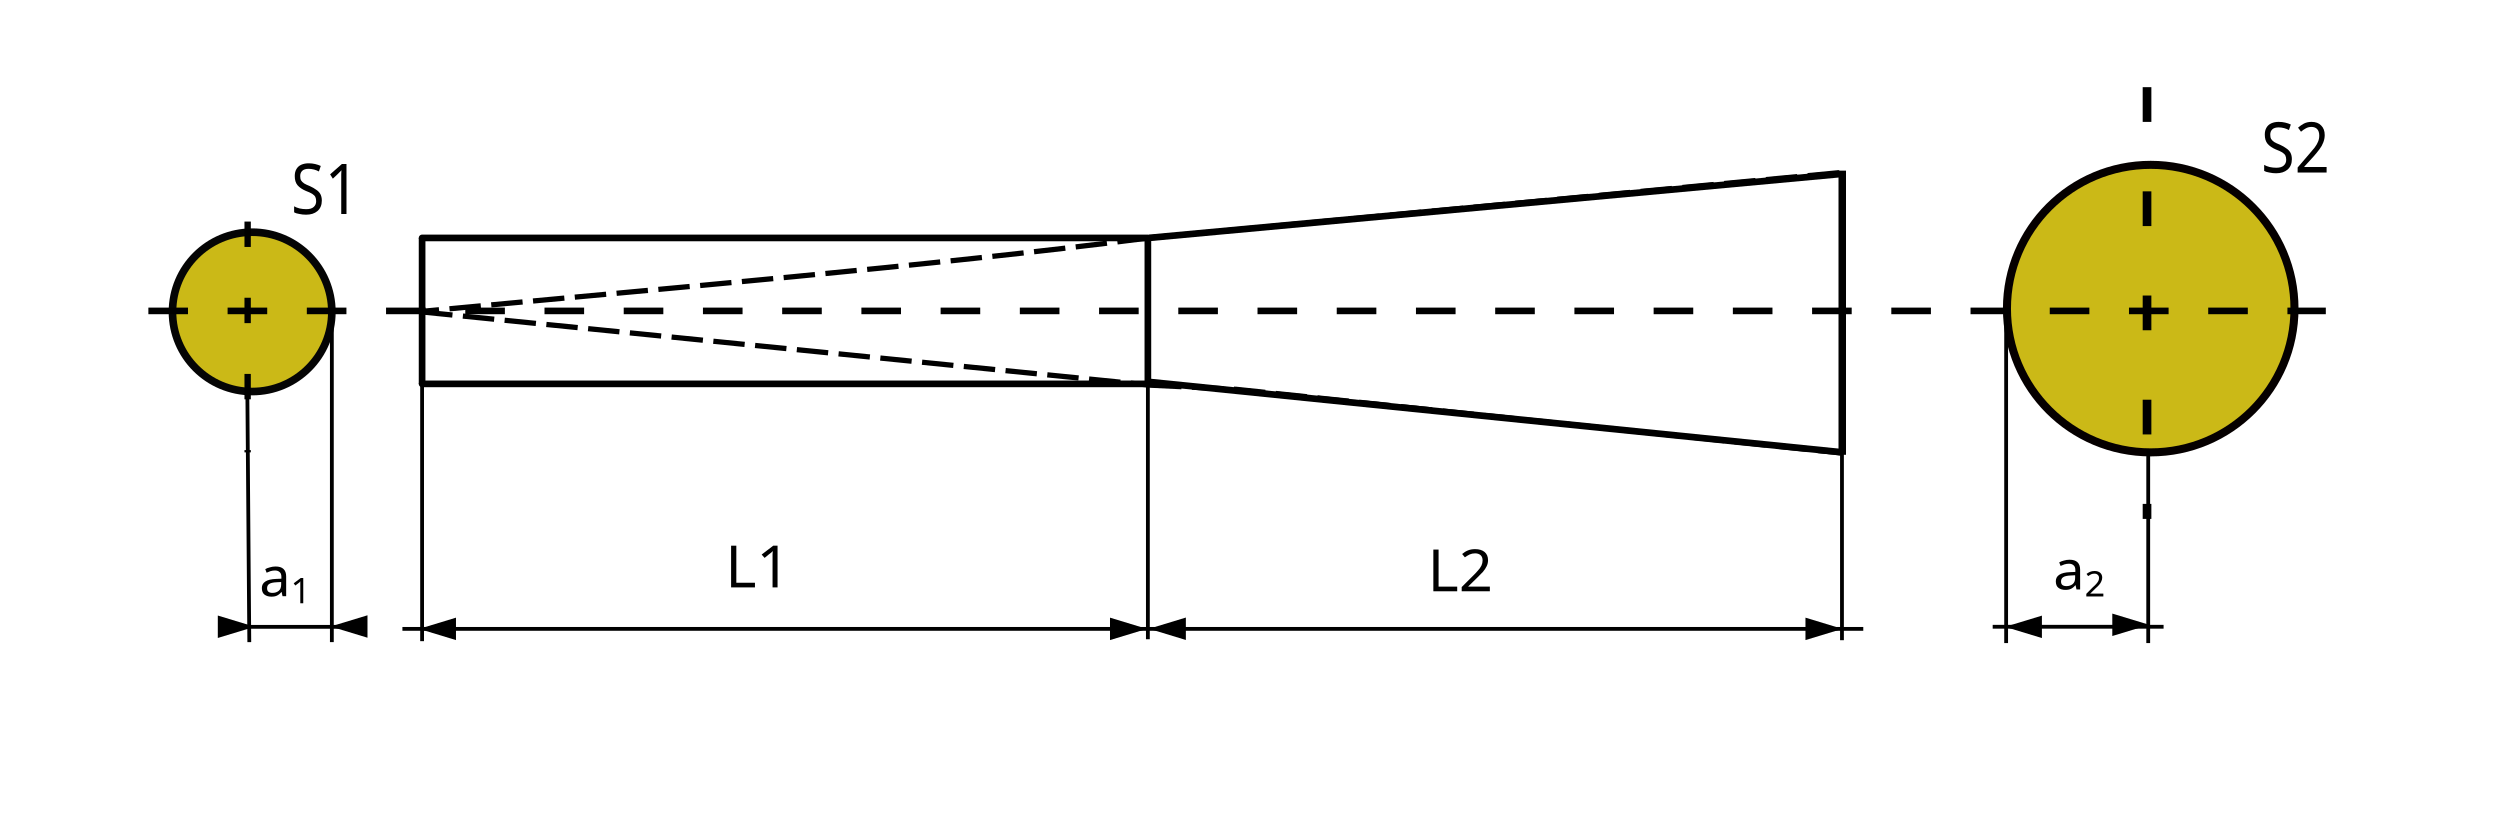
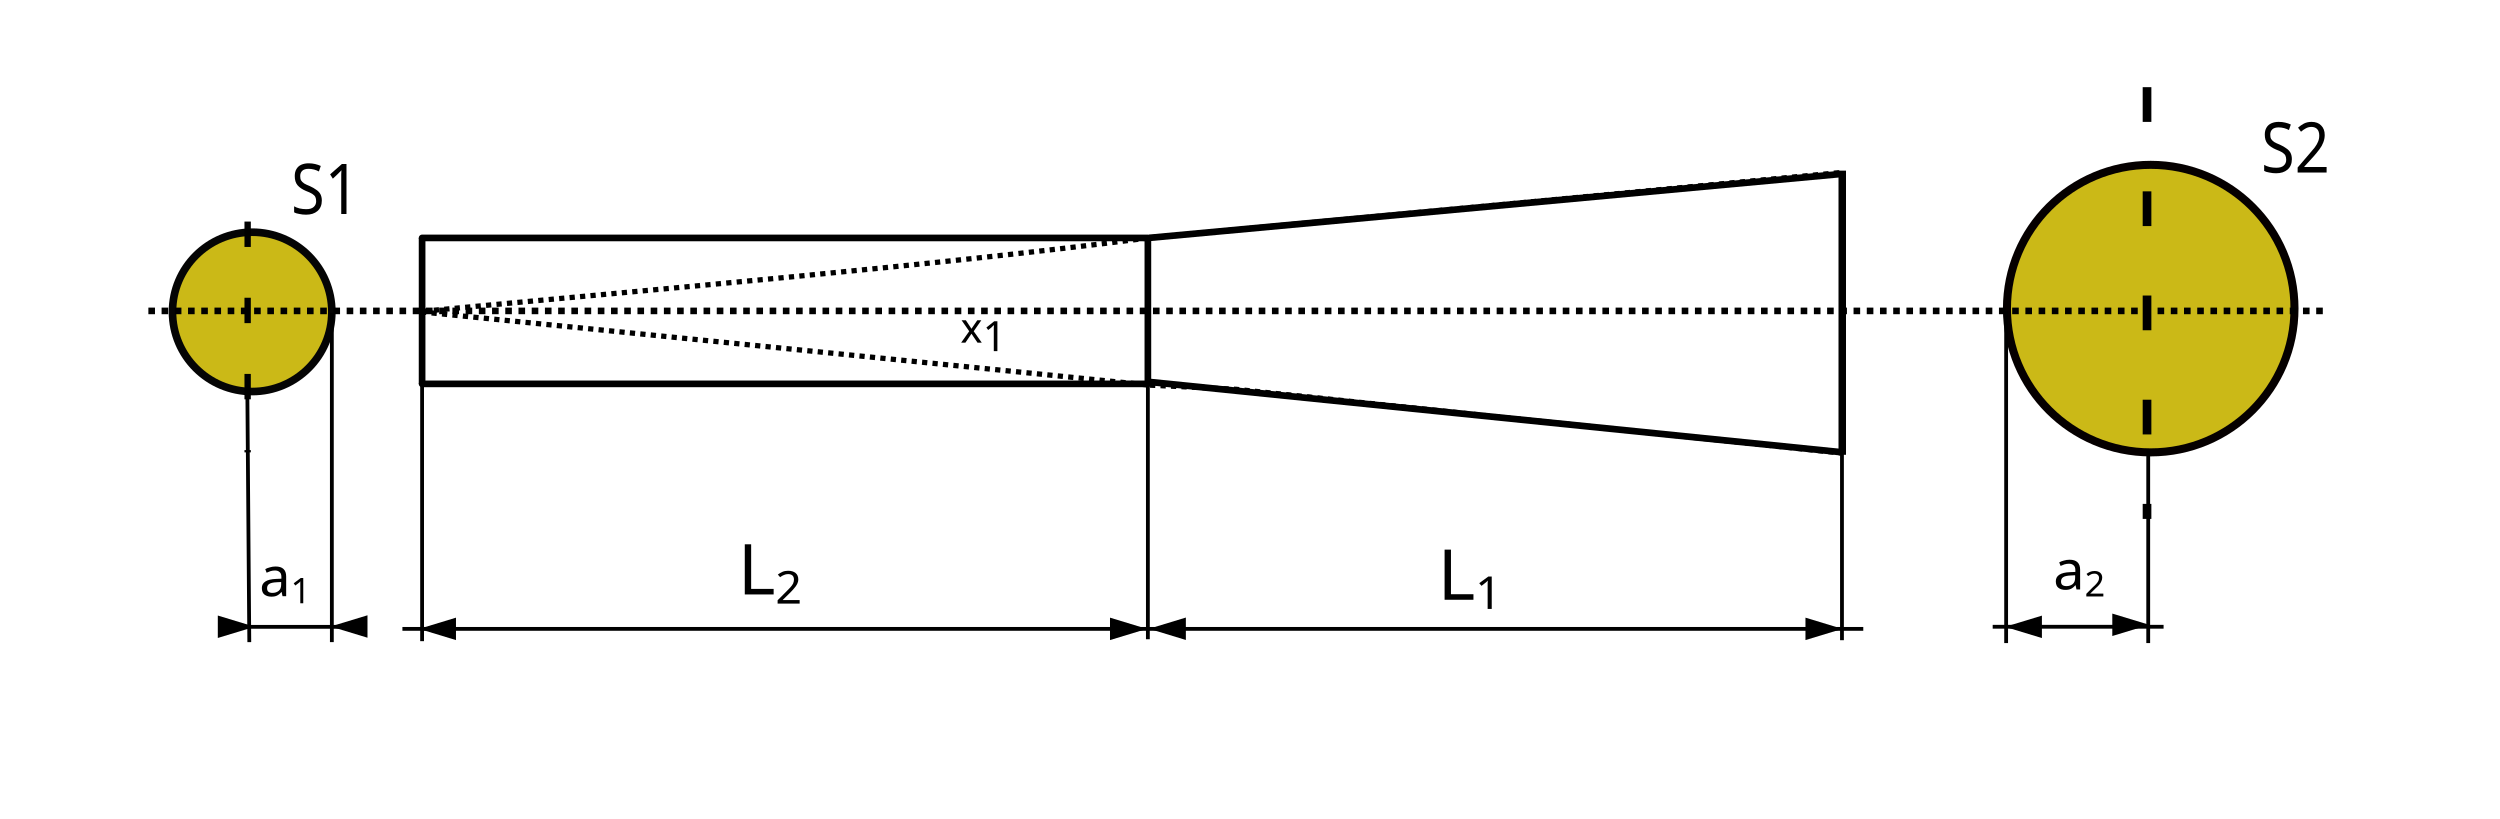
<svg xmlns="http://www.w3.org/2000/svg" id="svg8" version="1.1" viewBox="0 0 174 57" height="57mm" width="174mm">
  <defs id="defs2" />
  <g id="layer1">
    <path id="path14" d="M 29.378,26.718 H 79.892" style="fill:none;stroke:#000000;stroke-width:0.465;stroke-linecap:round;stroke-linejoin:round;stroke-miterlimit:4;stroke-dasharray:none;stroke-opacity:1;paint-order:stroke fill markers" />
    <path id="path16" d="M 29.378,16.561 V 26.718" style="fill:none;stroke:#000000;stroke-width:0.465;stroke-linecap:butt;stroke-linejoin:round;stroke-miterlimit:4;stroke-dasharray:none;stroke-opacity:1;paint-order:stroke fill markers" />
    <path style="fill:none;stroke:#000000;stroke-width:0.465;stroke-linecap:round;stroke-linejoin:round;stroke-miterlimit:4;stroke-dasharray:none;stroke-opacity:1;paint-order:stroke fill markers" d="M 29.378,16.561 H 79.892" id="path14-8" />
    <path style="fill:none;stroke:#000000;stroke-width:0.465;stroke-linecap:butt;stroke-linejoin:round;stroke-miterlimit:4;stroke-dasharray:none;stroke-opacity:1;paint-order:stroke fill markers" d="M 79.892,16.561 V 26.718" id="path16-9" />
    <circle r="5.279" cy="21.706" cx="17.551" id="path913" style="fill:#cbb917;fill-opacity:1;stroke:#050505;stroke-width:1.065;stroke-linecap:round;stroke-linejoin:round;stroke-miterlimit:4;stroke-dasharray:none;stroke-dashoffset:0;stroke-opacity:1;paint-order:stroke fill markers" />
    <circle r="9.726" cy="21.479" cx="149.69" id="path915" style="fill:#cbb917;fill-opacity:1;stroke:#050000;stroke-width:1.12;stroke-linecap:round;stroke-linejoin:round;stroke-miterlimit:4;stroke-dasharray:none;stroke-dashoffset:0;stroke-opacity:1;paint-order:stroke fill markers" />
-     <path id="path48" d="M 10.327,21.639 H 161.877" style="fill:none;stroke:#000000;stroke-width:0.46;stroke-linecap:butt;stroke-linejoin:miter;stroke-miterlimit:4;stroke-dasharray:2.757, 2.757;stroke-dashoffset:0;stroke-opacity:1" />
+     <path id="path48" d="M 10.327,21.639 H 161.877" style="fill:none;stroke:#000000;stroke-width:0.46;stroke-linecap:butt;stroke-linejoin:miter;stroke-miterlimit:4;stroke-dasharray:0.46,0.46;stroke-dashoffset:0;stroke-opacity:1" />
    <path style="fill:none;stroke:#000000;stroke-width:0.522px;stroke-linecap:butt;stroke-linejoin:miter;stroke-opacity:1" d="M 128.221,11.876 V 31.654" id="path16-8" />
-     <path id="path80" d="M 128.001,12.018 79.942,16.564 m 0,0 c -15.446,1.977 -33.654,3.506 -50.598,5.109 m -0.033,0.033 50.77,5.105 m -0.035,-0.003 5.991,0.288 42.044,4.425" style="fill:none;stroke:#000000;stroke-width:0.365;stroke-linecap:butt;stroke-linejoin:miter;stroke-miterlimit:4;stroke-dasharray:2.19, 0.73;stroke-dashoffset:0;stroke-opacity:1" />
+     <path id="path80" d="M 128.001,12.018 79.942,16.564 m 0,0 c -15.446,1.977 -33.654,3.506 -50.598,5.109 m -0.033,0.033 50.77,5.105 m -0.035,-0.003 5.991,0.288 42.044,4.425" style="fill:none;stroke:#000000;stroke-width:0.365;stroke-linecap:butt;stroke-linejoin:miter;stroke-miterlimit:4;stroke-dasharray:0.365,0.365;stroke-dashoffset:0;stroke-opacity:1" />
    <path id="path909" d="M 79.98,16.555 128.077,12.114" style="fill:none;stroke:#000000;stroke-width:0.465;stroke-linecap:butt;stroke-linejoin:miter;stroke-miterlimit:4;stroke-dasharray:none;stroke-opacity:1" />
    <path id="path911" d="M 79.885,26.572 128.266,31.485" style="fill:none;stroke:#000000;stroke-width:0.465;stroke-linecap:butt;stroke-linejoin:miter;stroke-miterlimit:4;stroke-dasharray:none;stroke-opacity:1" />
    <path id="path934" d="M 149.433,6.067 V 36.116" style="fill:none;stroke:#000000;stroke-width:0.604;stroke-linecap:butt;stroke-linejoin:miter;stroke-miterlimit:4;stroke-dasharray:2.417, 4.834;stroke-dashoffset:0;stroke-opacity:1" />
    <path style="fill:none;stroke:#000000;stroke-width:0.442;stroke-linecap:butt;stroke-linejoin:miter;stroke-miterlimit:4;stroke-dasharray:1.767, 3.535;stroke-dashoffset:0;stroke-opacity:1" d="M 17.236,15.421 V 31.485" id="path934-4" />
    <path id="path951" d="m 17.217,27.519 0.134,17.172" style="fill:none;stroke:#000000;stroke-width:0.265px;stroke-linecap:butt;stroke-linejoin:miter;stroke-opacity:1" />
    <path id="path953" d="M 23.097,21.773 V 44.691" style="fill:none;stroke:#000000;stroke-width:0.265px;stroke-linecap:butt;stroke-linejoin:miter;stroke-opacity:1" />
    <path id="path955" d="M 29.378,26.25 V 44.625" style="fill:none;stroke:#000000;stroke-width:0.265px;stroke-linecap:butt;stroke-linejoin:miter;stroke-opacity:1" />
    <path id="path959" d="M 79.892,26.584 V 44.491" style="fill:none;stroke:#000000;stroke-width:0.265px;stroke-linecap:butt;stroke-linejoin:miter;stroke-opacity:1" />
    <path id="path961" d="M 128.201,30.994 V 44.558" style="fill:none;stroke:#000000;stroke-width:0.265px;stroke-linecap:butt;stroke-linejoin:miter;stroke-opacity:1" />
    <path id="path963" d="M 139.627,21.639 V 44.758" style="fill:none;stroke:#000000;stroke-width:0.265px;stroke-linecap:butt;stroke-linejoin:miter;stroke-opacity:1" />
    <path id="path965" d="M 149.516,31.328 V 44.758" style="fill:none;stroke:#000000;stroke-width:0.265px;stroke-linecap:butt;stroke-linejoin:miter;stroke-opacity:1" />
    <path id="path967" d="m 15.771,43.628 h 8.741" style="fill:none;stroke:#000000;stroke-width:0.265px;stroke-linecap:butt;stroke-linejoin:miter;stroke-opacity:1" />
    <path id="path971" d="M 28.008,43.77 H 129.684" style="fill:none;stroke:#000000;stroke-width:0.265px;stroke-linecap:butt;stroke-linejoin:miter;stroke-opacity:1" />
    <path id="path973" d="M 138.691,43.622 H 150.585" style="fill:none;stroke:#000000;stroke-width:0.265px;stroke-linecap:butt;stroke-linejoin:miter;stroke-opacity:1" />
    <path transform="matrix(1.414118,0,0,0.7449693,0.8966548,1.212426)" d="m 11.901,56.928 -1.815,1.048 V 55.88 Z" id="path975" style="fill:#000000;fill-opacity:1;stroke:none;stroke-width:0.565;stroke-linecap:round;stroke-linejoin:round;stroke-miterlimit:4;stroke-dasharray:2.26, 4.52;stroke-dashoffset:0;stroke-opacity:1;paint-order:stroke fill markers" />
    <path style="fill:#000000;fill-opacity:1;stroke:none;stroke-width:0.565;stroke-linecap:round;stroke-linejoin:round;stroke-miterlimit:4;stroke-dasharray:2.26, 4.52;stroke-dashoffset:0;stroke-opacity:1;paint-order:stroke fill markers" id="path975-8" d="m 11.901,56.928 -1.815,1.048 V 55.88 Z" transform="matrix(1.414118,0,0,0.7449693,62.99289,1.359715)" />
    <path style="fill:#000000;fill-opacity:1;stroke:none;stroke-width:0.565;stroke-linecap:round;stroke-linejoin:round;stroke-miterlimit:4;stroke-dasharray:2.26, 4.52;stroke-dashoffset:0;stroke-opacity:1;paint-order:stroke fill markers" id="path975-83" d="m 11.901,56.928 -1.815,1.048 V 55.88 Z" transform="matrix(1.414118,0,0,0.7449693,111.3975,1.359715)" />
    <path style="fill:#000000;fill-opacity:1;stroke:none;stroke-width:0.565;stroke-linecap:round;stroke-linejoin:round;stroke-miterlimit:4;stroke-dasharray:2.26, 4.52;stroke-dashoffset:0;stroke-opacity:1;paint-order:stroke fill markers" id="path975-85" d="m 11.901,56.928 -1.815,1.048 V 55.88 Z" transform="matrix(1.414118,0,0,0.7449693,132.7531,1.076233)" />
    <path style="fill:#000000;fill-opacity:1;stroke:none;stroke-width:0.565;stroke-linecap:round;stroke-linejoin:round;stroke-miterlimit:4;stroke-dasharray:2.26, 4.52;stroke-dashoffset:0;stroke-opacity:1;paint-order:stroke fill markers" id="path975-3" d="m 11.901,56.928 -1.815,1.048 V 55.88 Z" transform="matrix(-1.414118,0,0,-0.7449693,39.83981,86.0141)" />
    <path transform="matrix(-1.414118,0,0,-0.7449693,45.99891,86.17948)" d="m 11.901,56.928 -1.815,1.048 V 55.88 Z" id="path975-3-0" style="fill:#000000;fill-opacity:1;stroke:none;stroke-width:0.565;stroke-linecap:round;stroke-linejoin:round;stroke-miterlimit:4;stroke-dasharray:2.26, 4.52;stroke-dashoffset:0;stroke-opacity:1;paint-order:stroke fill markers" />
    <path transform="matrix(-1.414118,0,0,-0.7449693,96.79873,86.17161)" d="m 11.901,56.928 -1.815,1.048 V 55.88 Z" id="path975-3-8" style="fill:#000000;fill-opacity:1;stroke:none;stroke-width:0.565;stroke-linecap:round;stroke-linejoin:round;stroke-miterlimit:4;stroke-dasharray:2.26, 4.52;stroke-dashoffset:0;stroke-opacity:1;paint-order:stroke fill markers" />
    <path transform="matrix(-1.414118,0,0,-0.7449693,156.3798,86.03774)" d="m 11.901,56.928 -1.815,1.048 V 55.88 Z" id="path975-3-01" style="fill:#000000;fill-opacity:1;stroke:none;stroke-width:0.565;stroke-linecap:round;stroke-linejoin:round;stroke-miterlimit:4;stroke-dasharray:2.26, 4.52;stroke-dashoffset:0;stroke-opacity:1;paint-order:stroke fill markers" />
    <text transform="scale(1.011842,0.9882967)" id="text1057" y="41.988" x="17.839" style="font-style:normal;font-weight:normal;font-size:3.823px;line-height:1.25;font-family:sans-serif;letter-spacing:0px;word-spacing:0px;baseline-shift:baseline;fill:#000000;fill-opacity:1;stroke:none;stroke-width:0.084" xml:space="preserve">
      <tspan style="stroke-width:0.084" y="41.988" x="17.839" id="tspan1055">a<tspan id="tspan1059" style="font-size:2.485px;baseline-shift:sub;stroke-width:0.084">1</tspan>
      </tspan>
    </text>
-     <text xml:space="preserve" style="font-style:normal;font-weight:normal;font-size:6.311px;line-height:1.25;font-family:sans-serif;letter-spacing:0px;word-spacing:0px;baseline-shift:baseline;fill:#000000;fill-opacity:1;stroke:none;stroke-width:0.139" x="49.881" y="40.544" id="text1057-0" transform="scale(1.011842,0.9882967)">
-       <tspan id="tspan1055-5" x="49.881" y="40.544" style="font-size:4.102px;baseline-shift:sub;stroke-width:0.139">L<tspan style="stroke-width:0.139" id="tspan1082">1</tspan>
+     <text xml:space="preserve" style="font-style:normal;font-weight:normal;line-height:1.25;font-family:sans-serif;letter-spacing:0px;word-spacing:0px;baseline-shift:baseline;fill:#000000;fill-opacity:1;stroke:none;stroke-width:0.139" x="50.745" y="41.862" id="text1057-0" transform="scale(1.011842,0.9882967)">
+       <tspan id="tspan1055-5" x="50.745" y="41.862" style="font-size:4.939px">L<tspan style="font-size:65%;baseline-shift:sub" id="tspan56">2</tspan>
      </tspan>
    </text>
-     <text transform="scale(1.011842,0.9882967)" id="text1057-0-8" y="40.819" x="98.189" style="font-style:normal;font-weight:normal;font-size:6.311px;line-height:1.25;font-family:sans-serif;letter-spacing:0px;word-spacing:0px;baseline-shift:baseline;fill:#000000;fill-opacity:1;stroke:none;stroke-width:0.139" xml:space="preserve">
-       <tspan style="font-size:4.102px;baseline-shift:sub;stroke-width:0.139" y="40.819" x="98.189" id="tspan1055-5-4">L<tspan id="tspan1106">2</tspan>
+     <text transform="scale(1.011842,0.9882967)" id="text1057-0-8" y="42.238" x="98.882" style="font-style:normal;font-weight:normal;line-height:1.25;font-family:sans-serif;letter-spacing:0px;word-spacing:0px;baseline-shift:baseline;fill:#000000;fill-opacity:1;stroke:none;stroke-width:0.139" xml:space="preserve">
+       <tspan style="font-size:4.939px" y="42.238" x="98.882" id="tspan1055-5-4">L<tspan style="font-size:65%;baseline-shift:sub" id="tspan58">1</tspan>
      </tspan>
    </text>
    <text xml:space="preserve" style="font-style:normal;font-weight:normal;font-size:3.823px;line-height:1.25;font-family:sans-serif;letter-spacing:0px;word-spacing:0px;baseline-shift:baseline;fill:#000000;fill-opacity:1;stroke:none;stroke-width:0.084" x="141.239" y="41.512" id="text1057-3" transform="scale(1.011842,0.9882967)">
      <tspan id="tspan1055-8" x="141.239" y="41.512" style="stroke-width:0.084">a<tspan id="tspan1129" style="font-size:65%;baseline-shift:sub">2</tspan>
      </tspan>
    </text>
    <text transform="scale(0.9348177,1.069727)" id="text1057-0-7" y="13.009" x="21.666" style="font-style:normal;font-weight:normal;font-size:7.023px;line-height:1.25;font-family:sans-serif;letter-spacing:0px;word-spacing:0px;baseline-shift:baseline;fill:#000000;fill-opacity:1;stroke:none;stroke-width:0.155" xml:space="preserve">
      <tspan style="font-size:4.565px;baseline-shift:sub;stroke-width:0.155" y="13.009" x="21.666" id="tspan1055-5-9">S<tspan style="stroke-width:0.155" id="tspan1152">1</tspan>
      </tspan>
    </text>
    <text xml:space="preserve" style="font-style:normal;font-weight:normal;font-size:7.023px;line-height:1.25;font-family:sans-serif;letter-spacing:0px;word-spacing:0px;baseline-shift:baseline;fill:#000000;fill-opacity:1;stroke:none;stroke-width:0.155" x="168.34" y="10.317" id="text1057-0-7-5" transform="scale(0.9348177,1.069727)">
      <tspan id="tspan1055-5-9-5" x="168.34" y="10.317" style="font-size:4.565px;baseline-shift:sub;stroke-width:0.155">S<tspan id="tspan1175">2</tspan>
      </tspan>
    </text>
+     <text xml:space="preserve" style="font-size:3.528px;line-height:1.25;font-family:'Cambria Math';-inkscape-font-specification:'Cambria Math';stroke-width:0.265;" x="66.847" y="23.853" id="text62">
+       <tspan id="tspan60" x="66.847" y="23.853" style="font-style:normal;font-variant:normal;font-weight:normal;font-stretch:normal;font-size:2.91px;font-family:sans-serif;-inkscape-font-specification:'sans-serif, Normal';font-variant-ligatures:normal;font-variant-caps:normal;font-variant-numeric:normal;font-variant-east-asian:normal;stroke-width:0.265">x<tspan style="font-style:normal;font-variant:normal;font-weight:normal;font-stretch:normal;font-size:2.91px;font-family:sans-serif;-inkscape-font-specification:'sans-serif, Normal';font-variant-ligatures:normal;font-variant-caps:normal;font-variant-numeric:normal;font-variant-east-asian:normal;baseline-shift:sub" id="tspan64">1</tspan>
+       </tspan>
+     </text>
  </g>
</svg>
